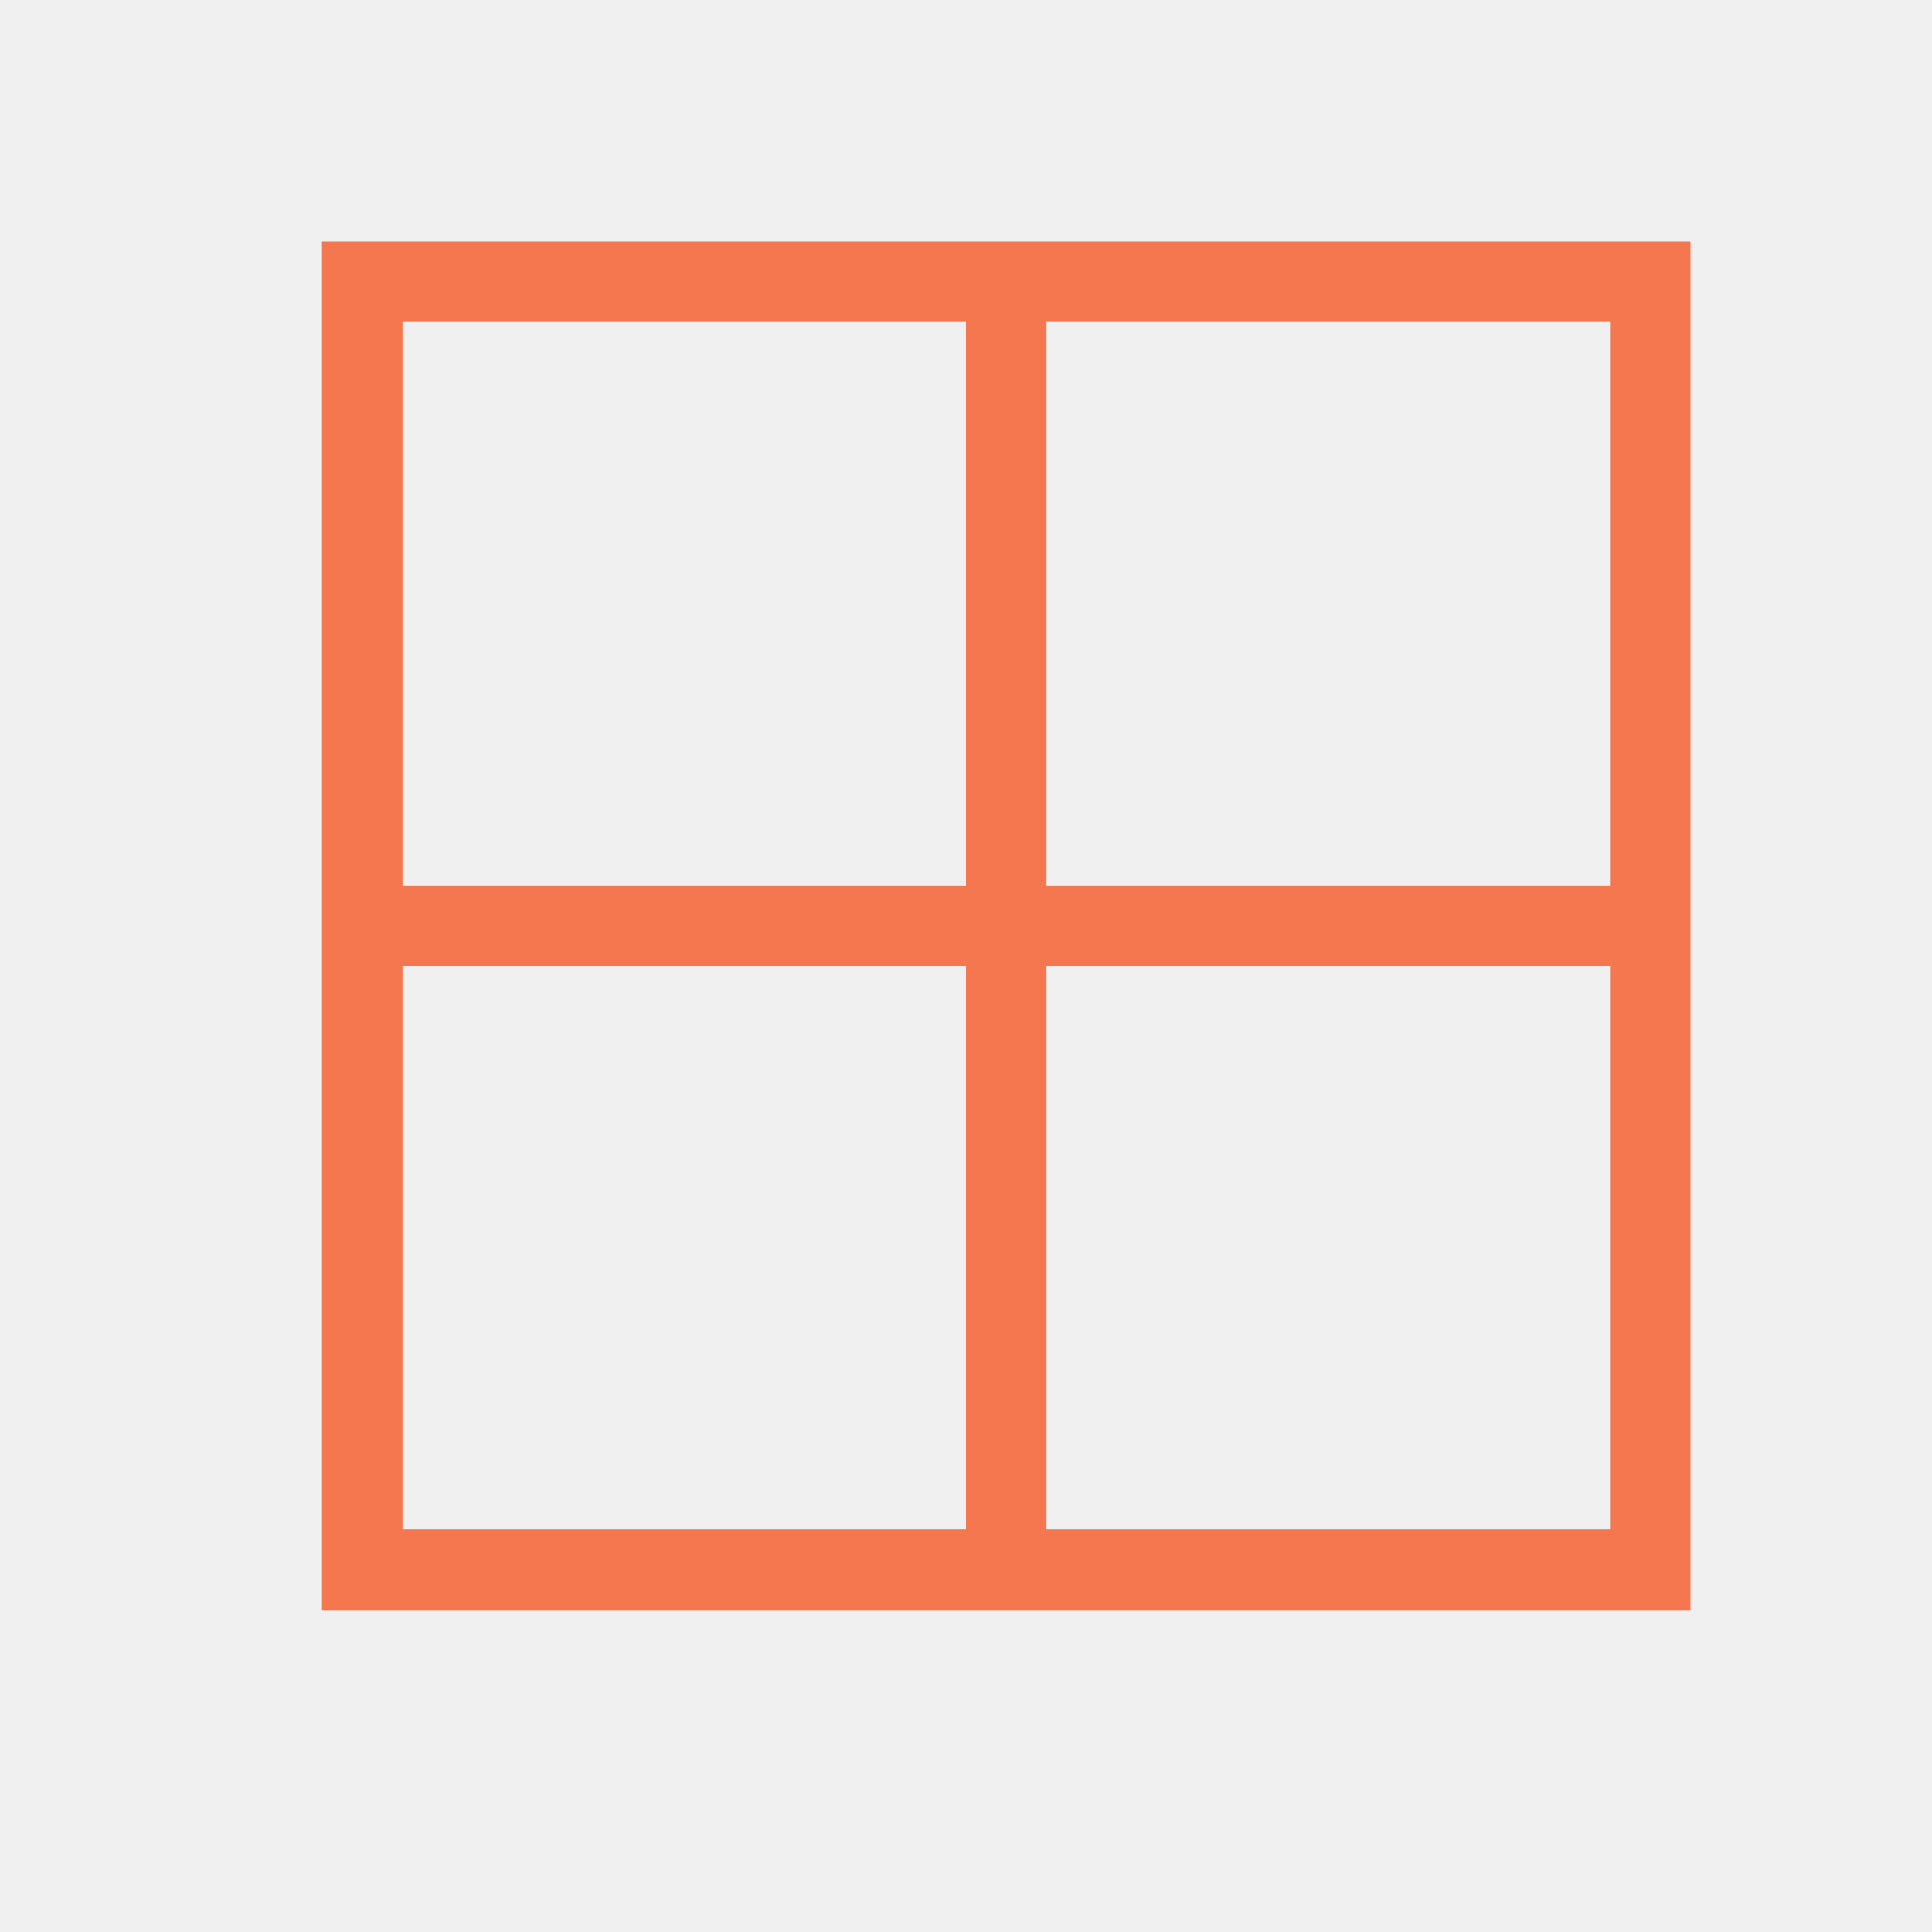
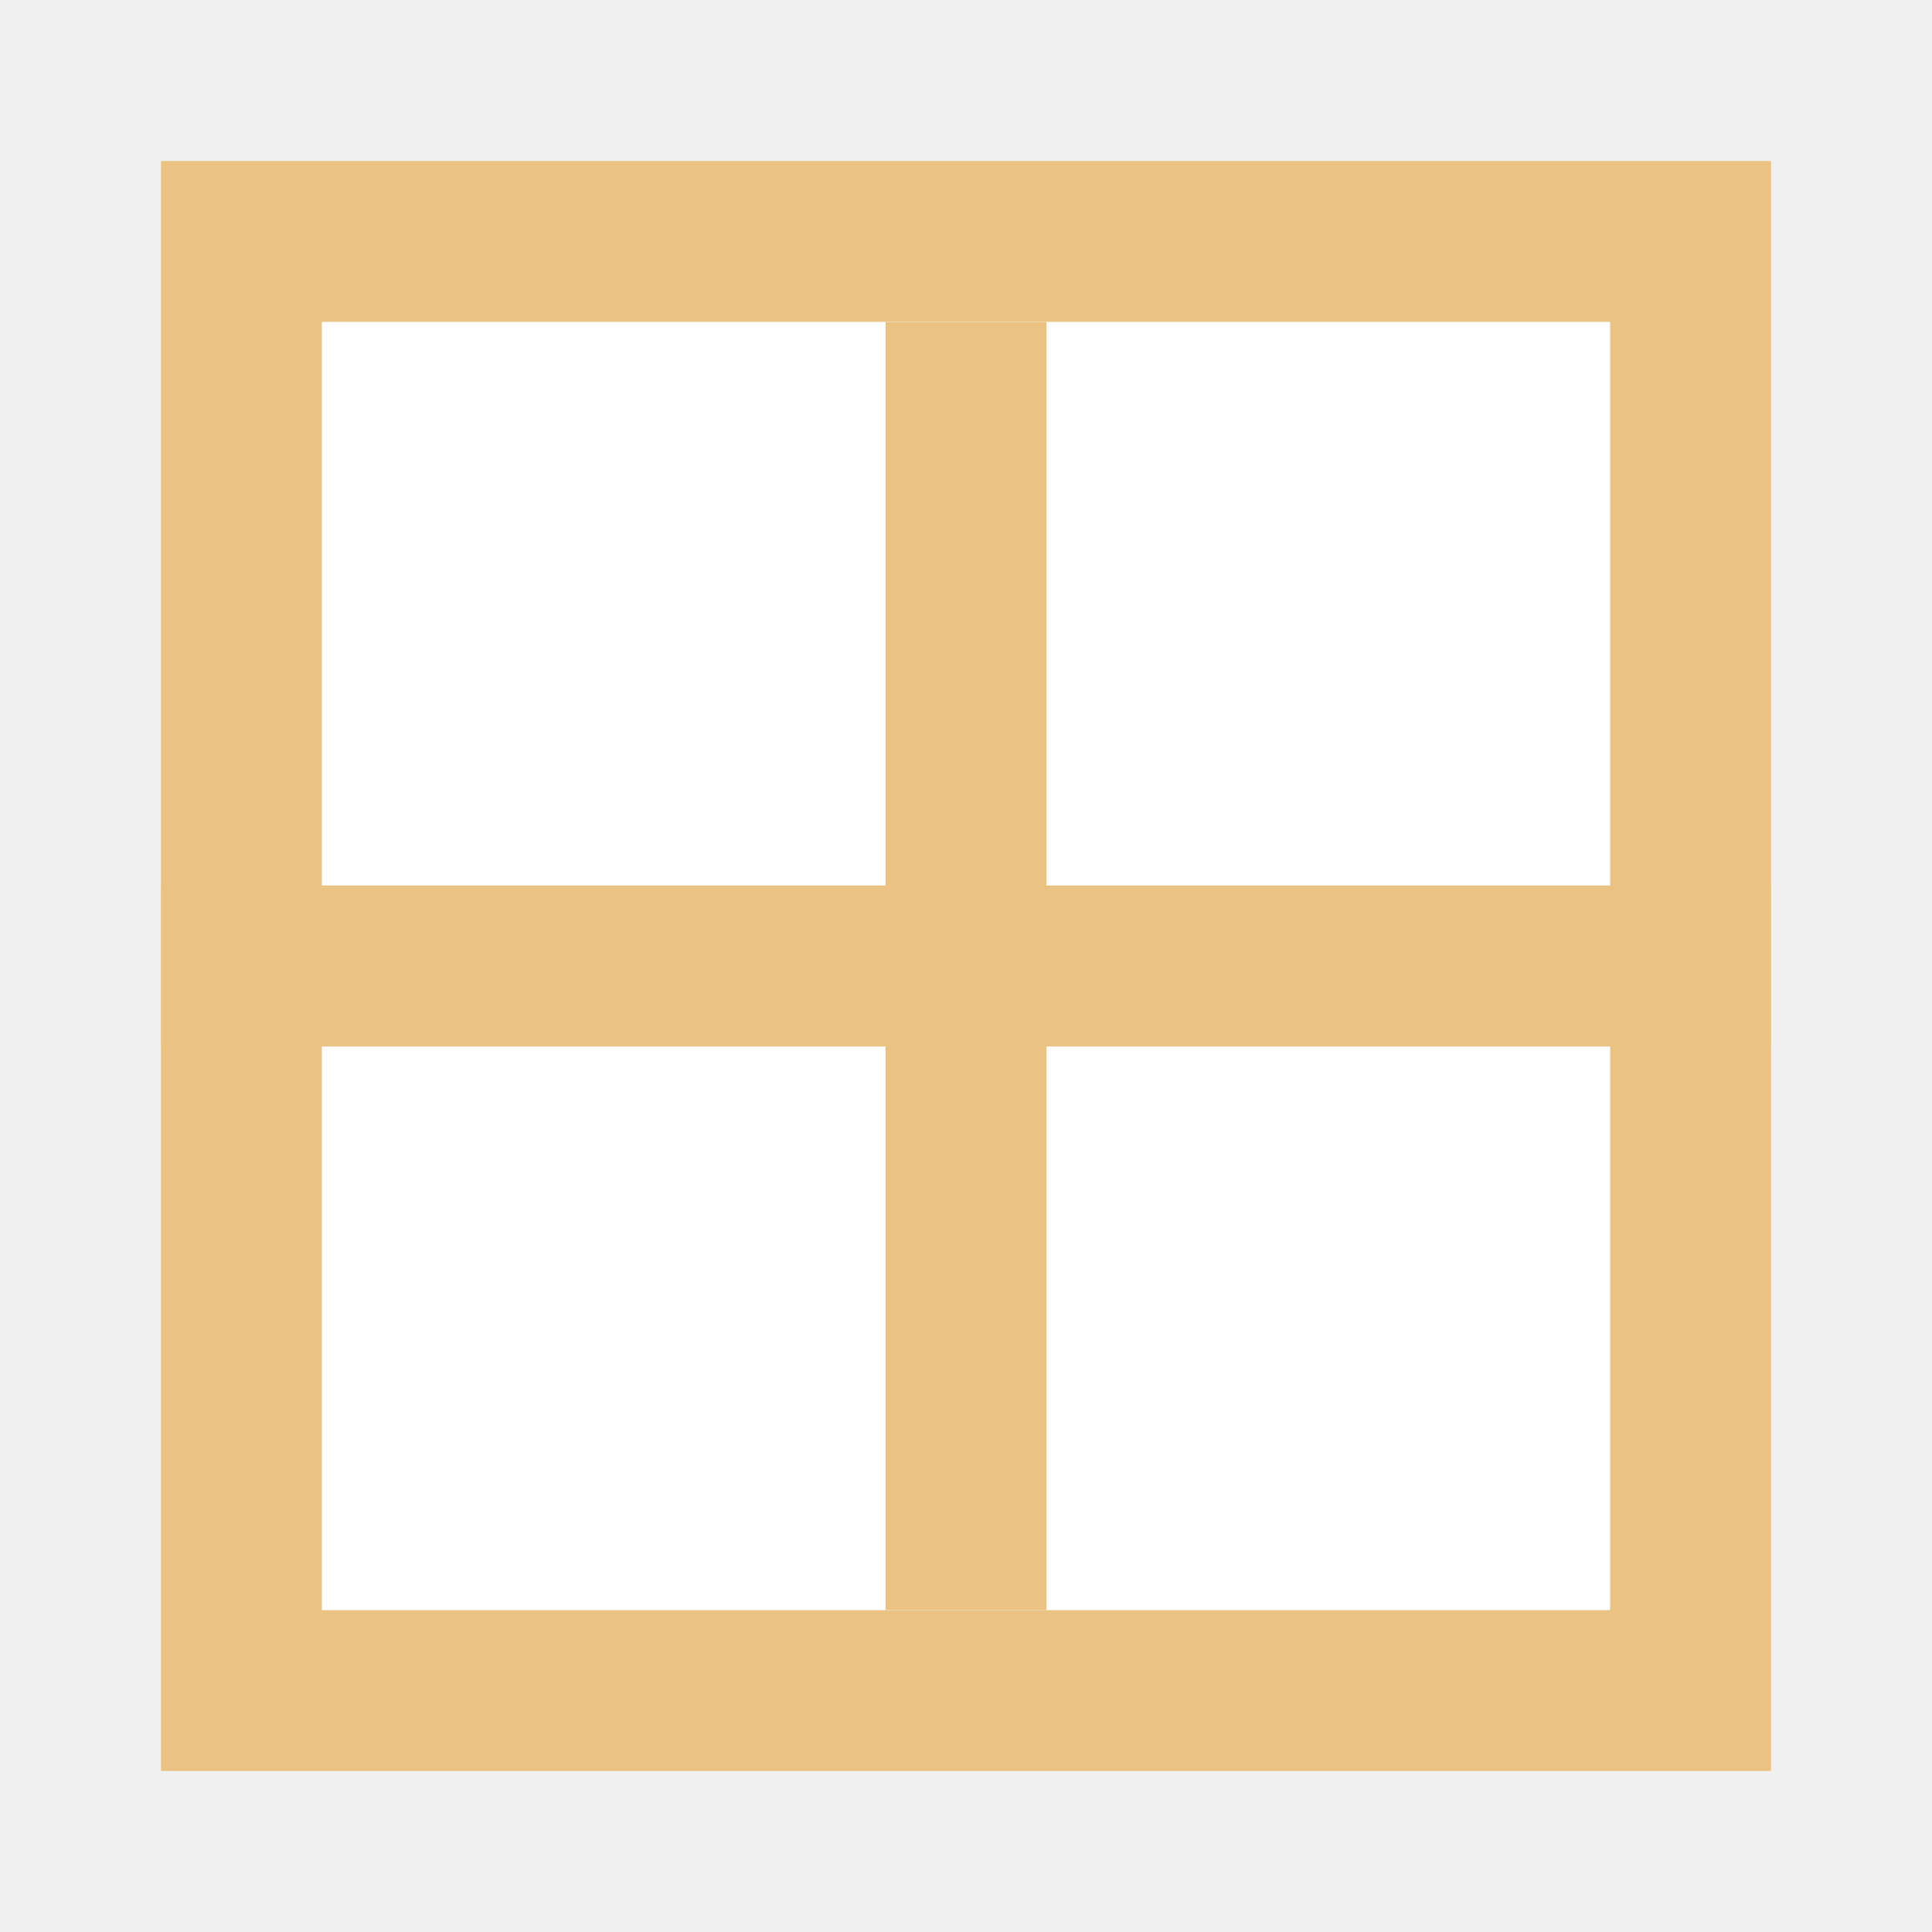
<svg xmlns="http://www.w3.org/2000/svg" viewBox="0 0 24 24">
-   <path style="fill:#f47750" d="M 4 3 L 4 4 L 4 11 L 4 12 L 4 19 L 4 20 L 21 20 L 21 19 L 21 12 L 21 11 L 21 4 L 21 3 L 4 3 z M 5 4 L 12 4 L 12 11 L 5 11 L 5 4 z M 13 4 L 20 4 L 20 11 L 13 11 L 13 4 z M 5 12 L 12 12 L 12 19 L 5 19 L 5 12 z M 13 12 L 20 12 L 20 19 L 13 19 L 13 12 z " />
+   <path d="m2 2v20h20v-20zm2 2h16v16h-16z" fill="#eac282" />
+   <path d="m4 4v16h16v-16z" fill="#fff" />
+   <path d="m11 4h2v16h-2z" fill="#eac282" />
+   <path d="m2 11h20v2h-20z" fill="#eac282" />
</svg>
